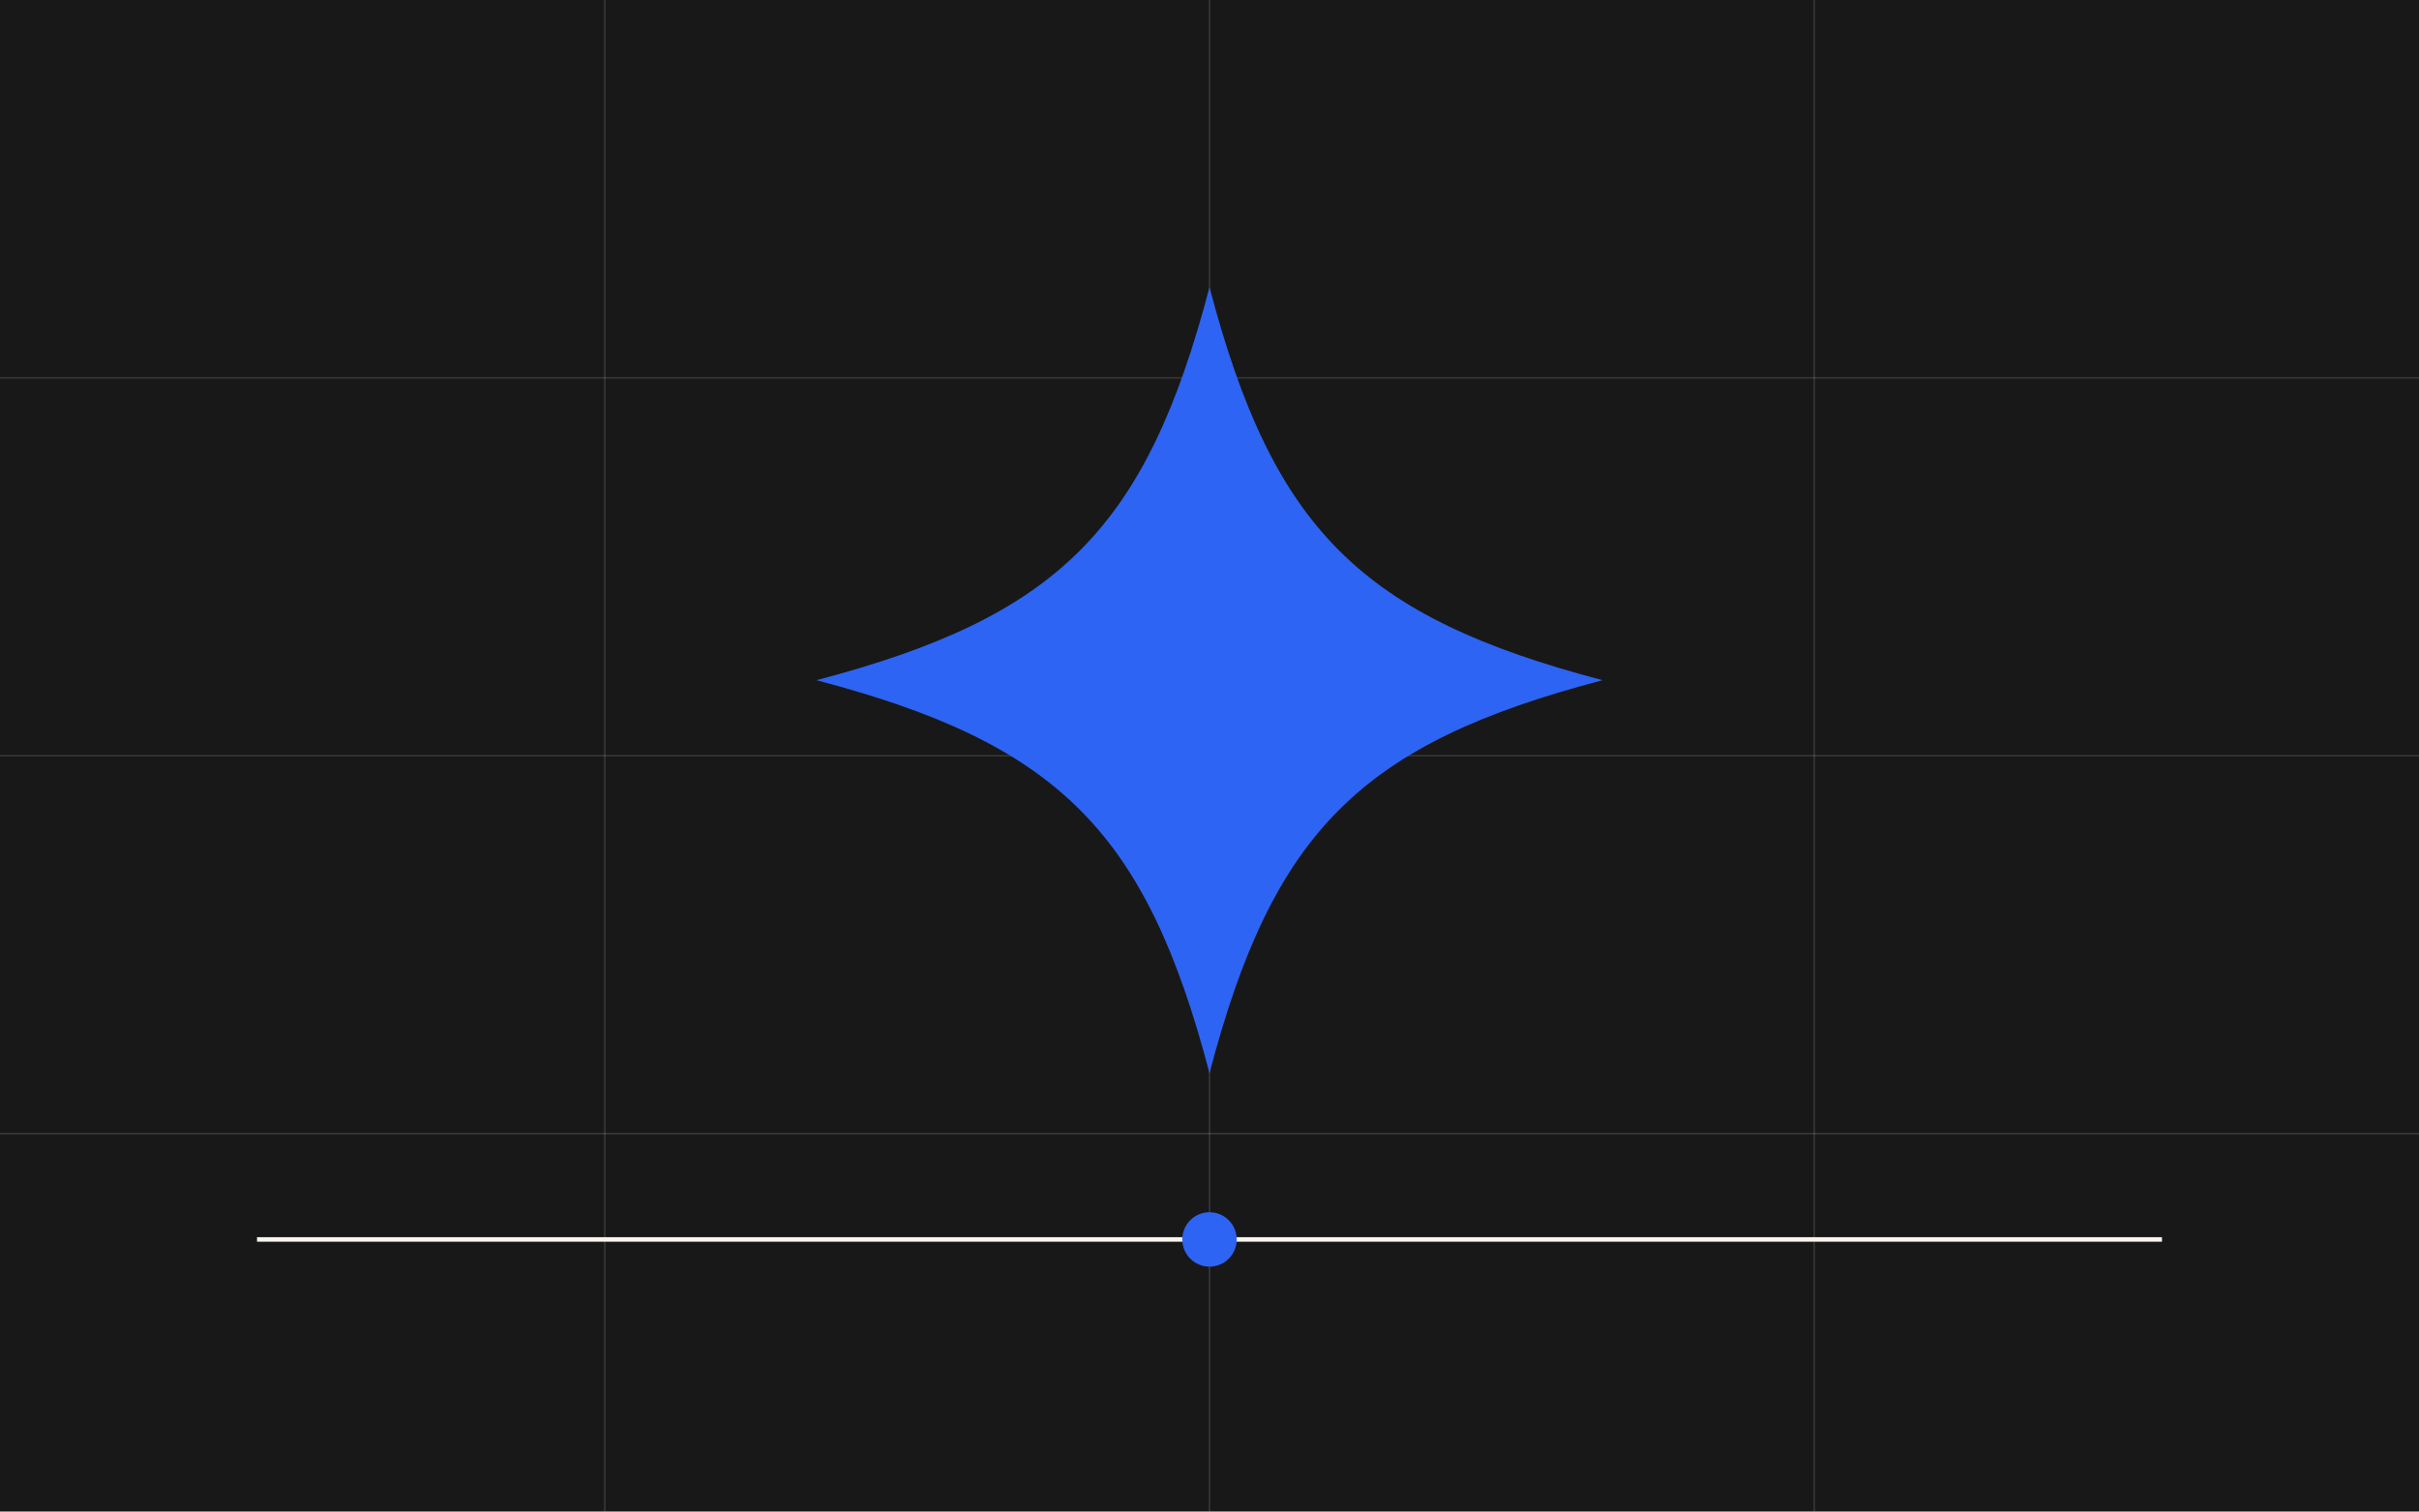
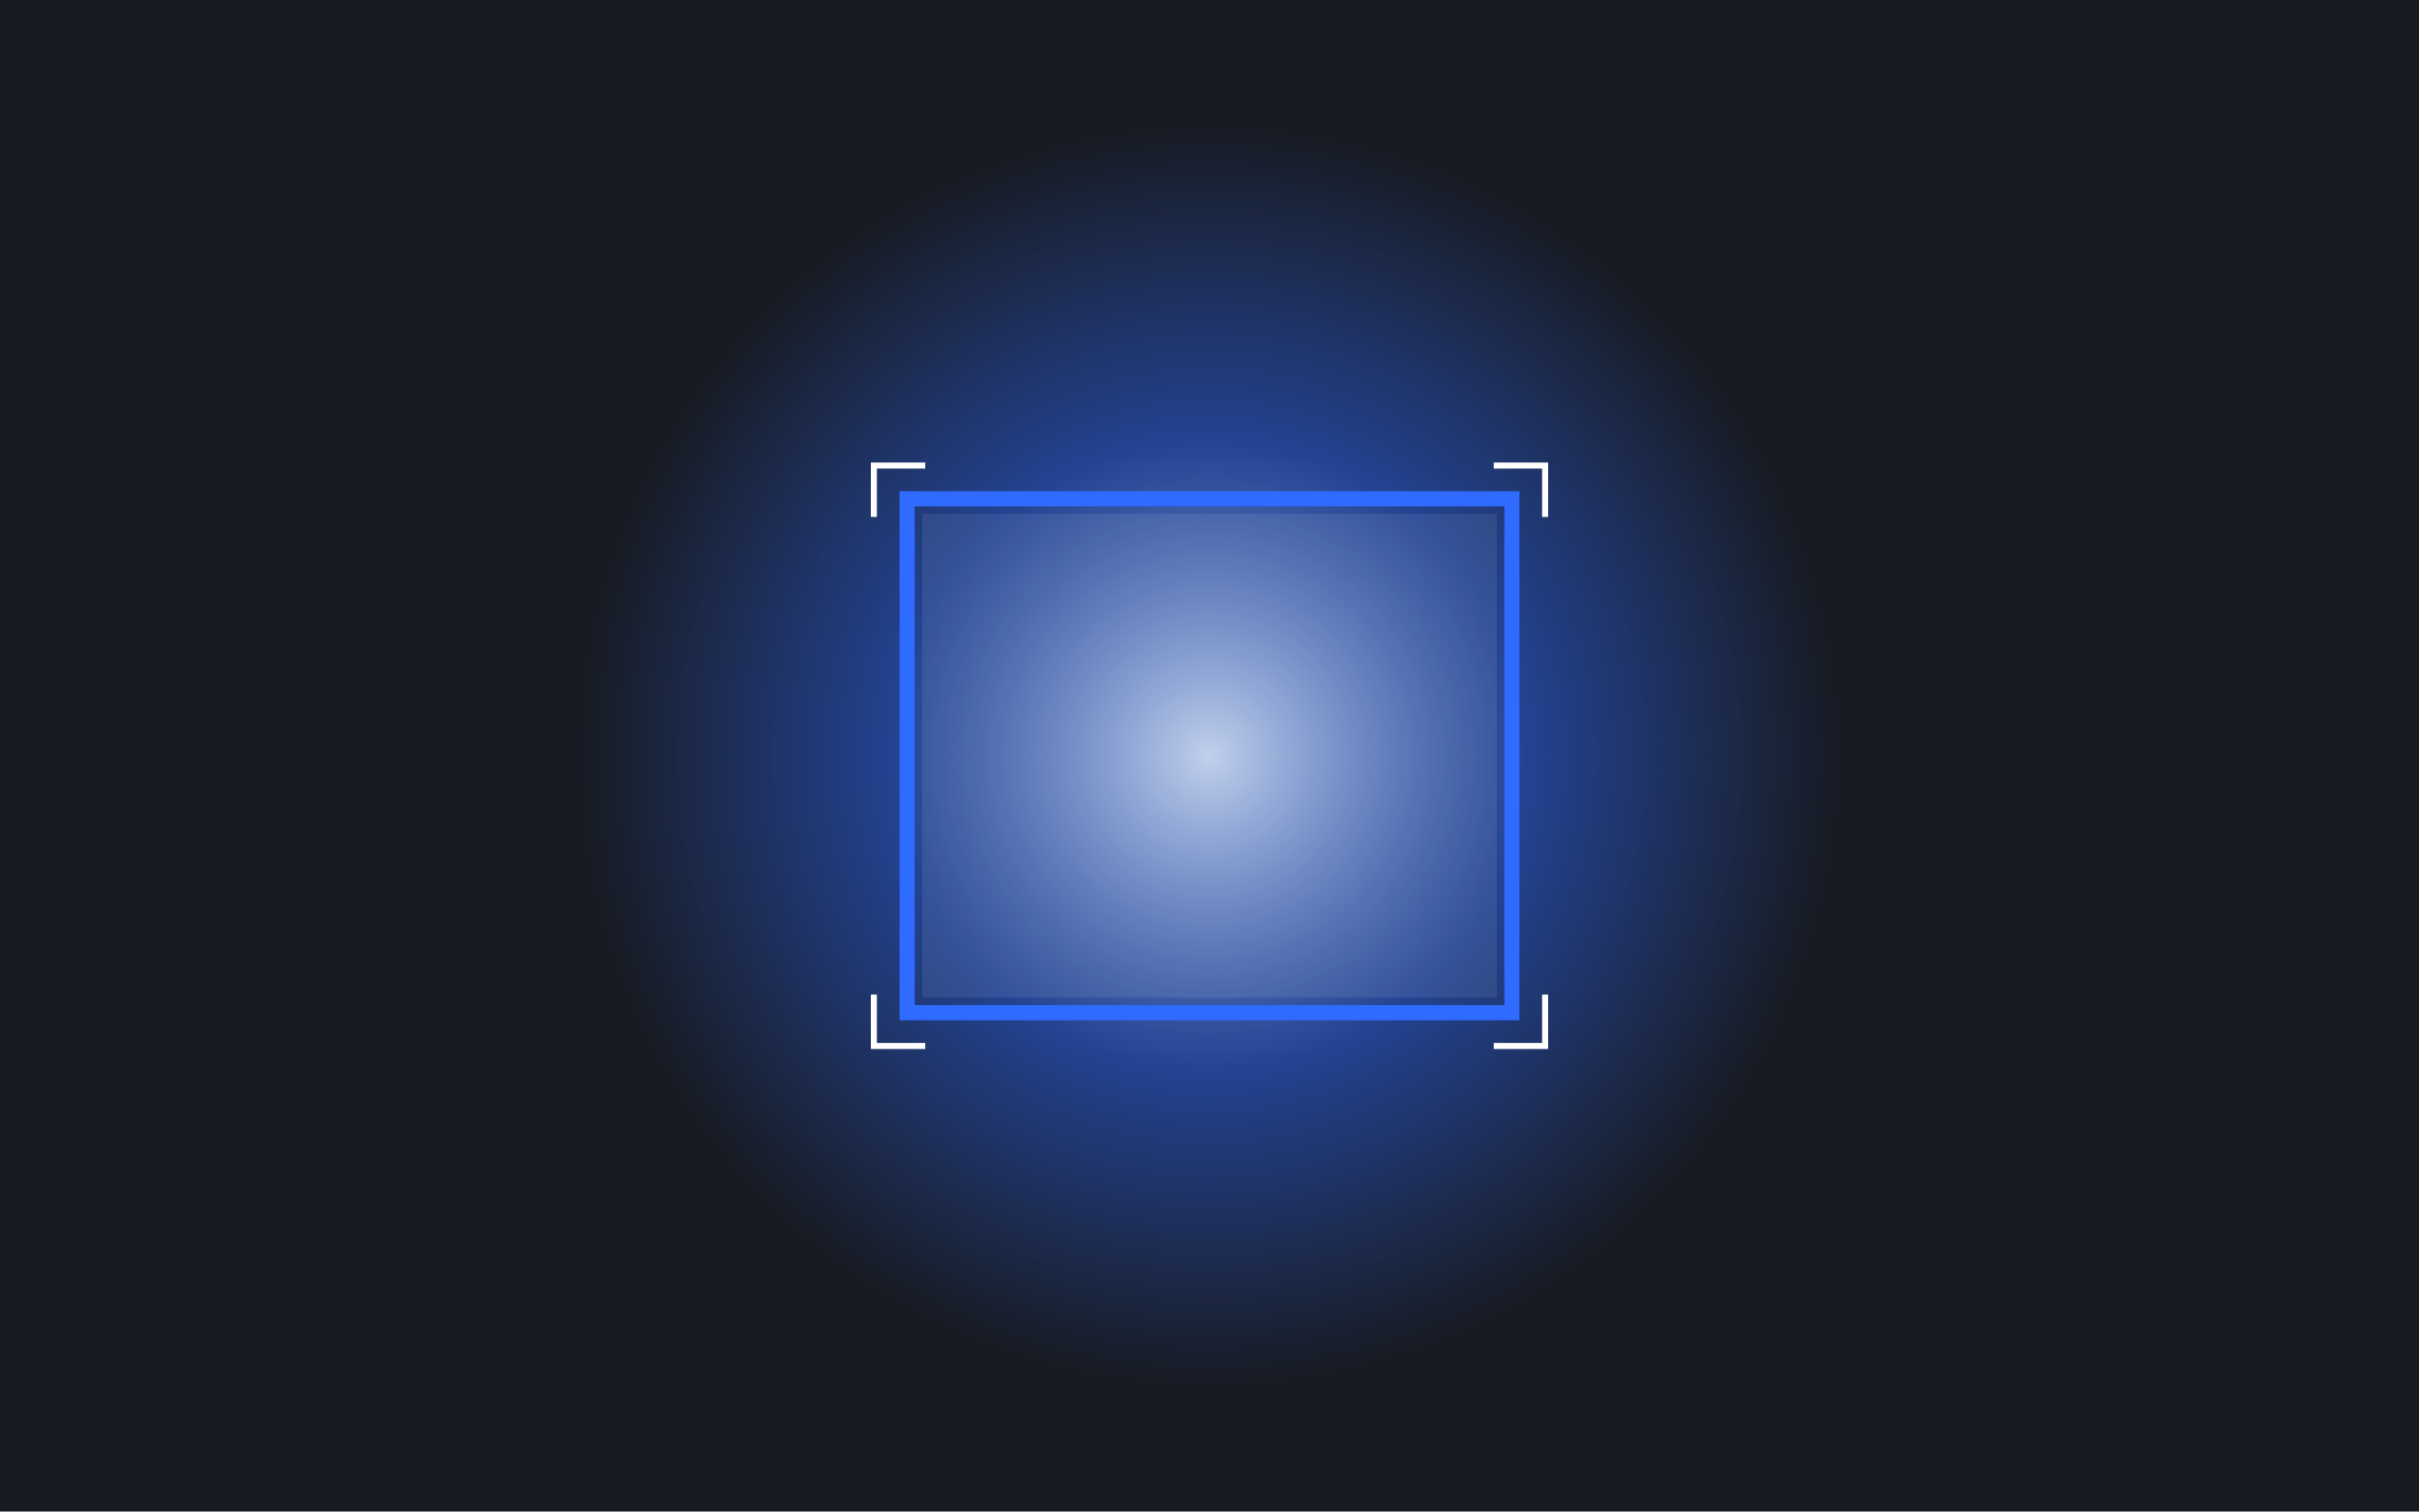
- <svg xmlns="http://www.w3.org/2000/svg" viewBox="0 0 1600 1000" role="img" aria-labelledby="title desc">
-   <rect width="1600" height="1000" fill="#181818" />
-   <g stroke="#f8f5ed" stroke-opacity=".15">
-     <path d="M0 250h1600M0 500h1600M0 750h1600" />
-     <path d="M400 0v1000M800 0v1000M1200 0v1000" />
-   </g>
-   <path d="M800 190c42 160 100 218 260 260-160 42-218 100-260 260-42-160-100-218-260-260 160-42 218-100 260-260Z" fill="#2e64f3" />
-   <path d="M170 820h1260" stroke="#f8f5ed" stroke-width="3" />
-   <circle cx="800" cy="820" r="18" fill="#2e64f3" />
+ <svg xmlns="http://www.w3.org/2000/svg" width="1600" height="1000" viewBox="0 0 1600 1000" role="img" aria-label="Starter signal: one bright window on the night field">
+   <rect width="1600" height="1000" fill="#171A21" />
+   <defs>
+     <radialGradient id="s" cx="800" cy="500" r="420" gradientUnits="userSpaceOnUse">
+       <stop stop-color="#CDE0FF" stop-opacity=".9" />
+       <stop offset=".5" stop-color="#2F6BFF" stop-opacity=".5" />
+       <stop offset="1" stop-color="#2F6BFF" stop-opacity="0" />
+     </radialGradient>
+   </defs>
+   <rect x="380" y="80" width="840" height="840" fill="url(#s)" />
+   <rect x="600" y="330" width="400" height="340" fill="none" stroke="#2F6BFF" stroke-width="10" />
+   <path d="M578 342V308H612" fill="none" stroke="#FFFFFF" stroke-width="4" />
+   <path d="M1022 342V308H988" fill="none" stroke="#FFFFFF" stroke-width="4" />
+   <path d="M578 658V692H612" fill="none" stroke="#FFFFFF" stroke-width="4" />
+   <path d="M1022 658V692H988" fill="none" stroke="#FFFFFF" stroke-width="4" />
+   <rect x="610" y="340" width="380" height="320" fill="#FFFFFF" fill-opacity=".08" />
</svg>
